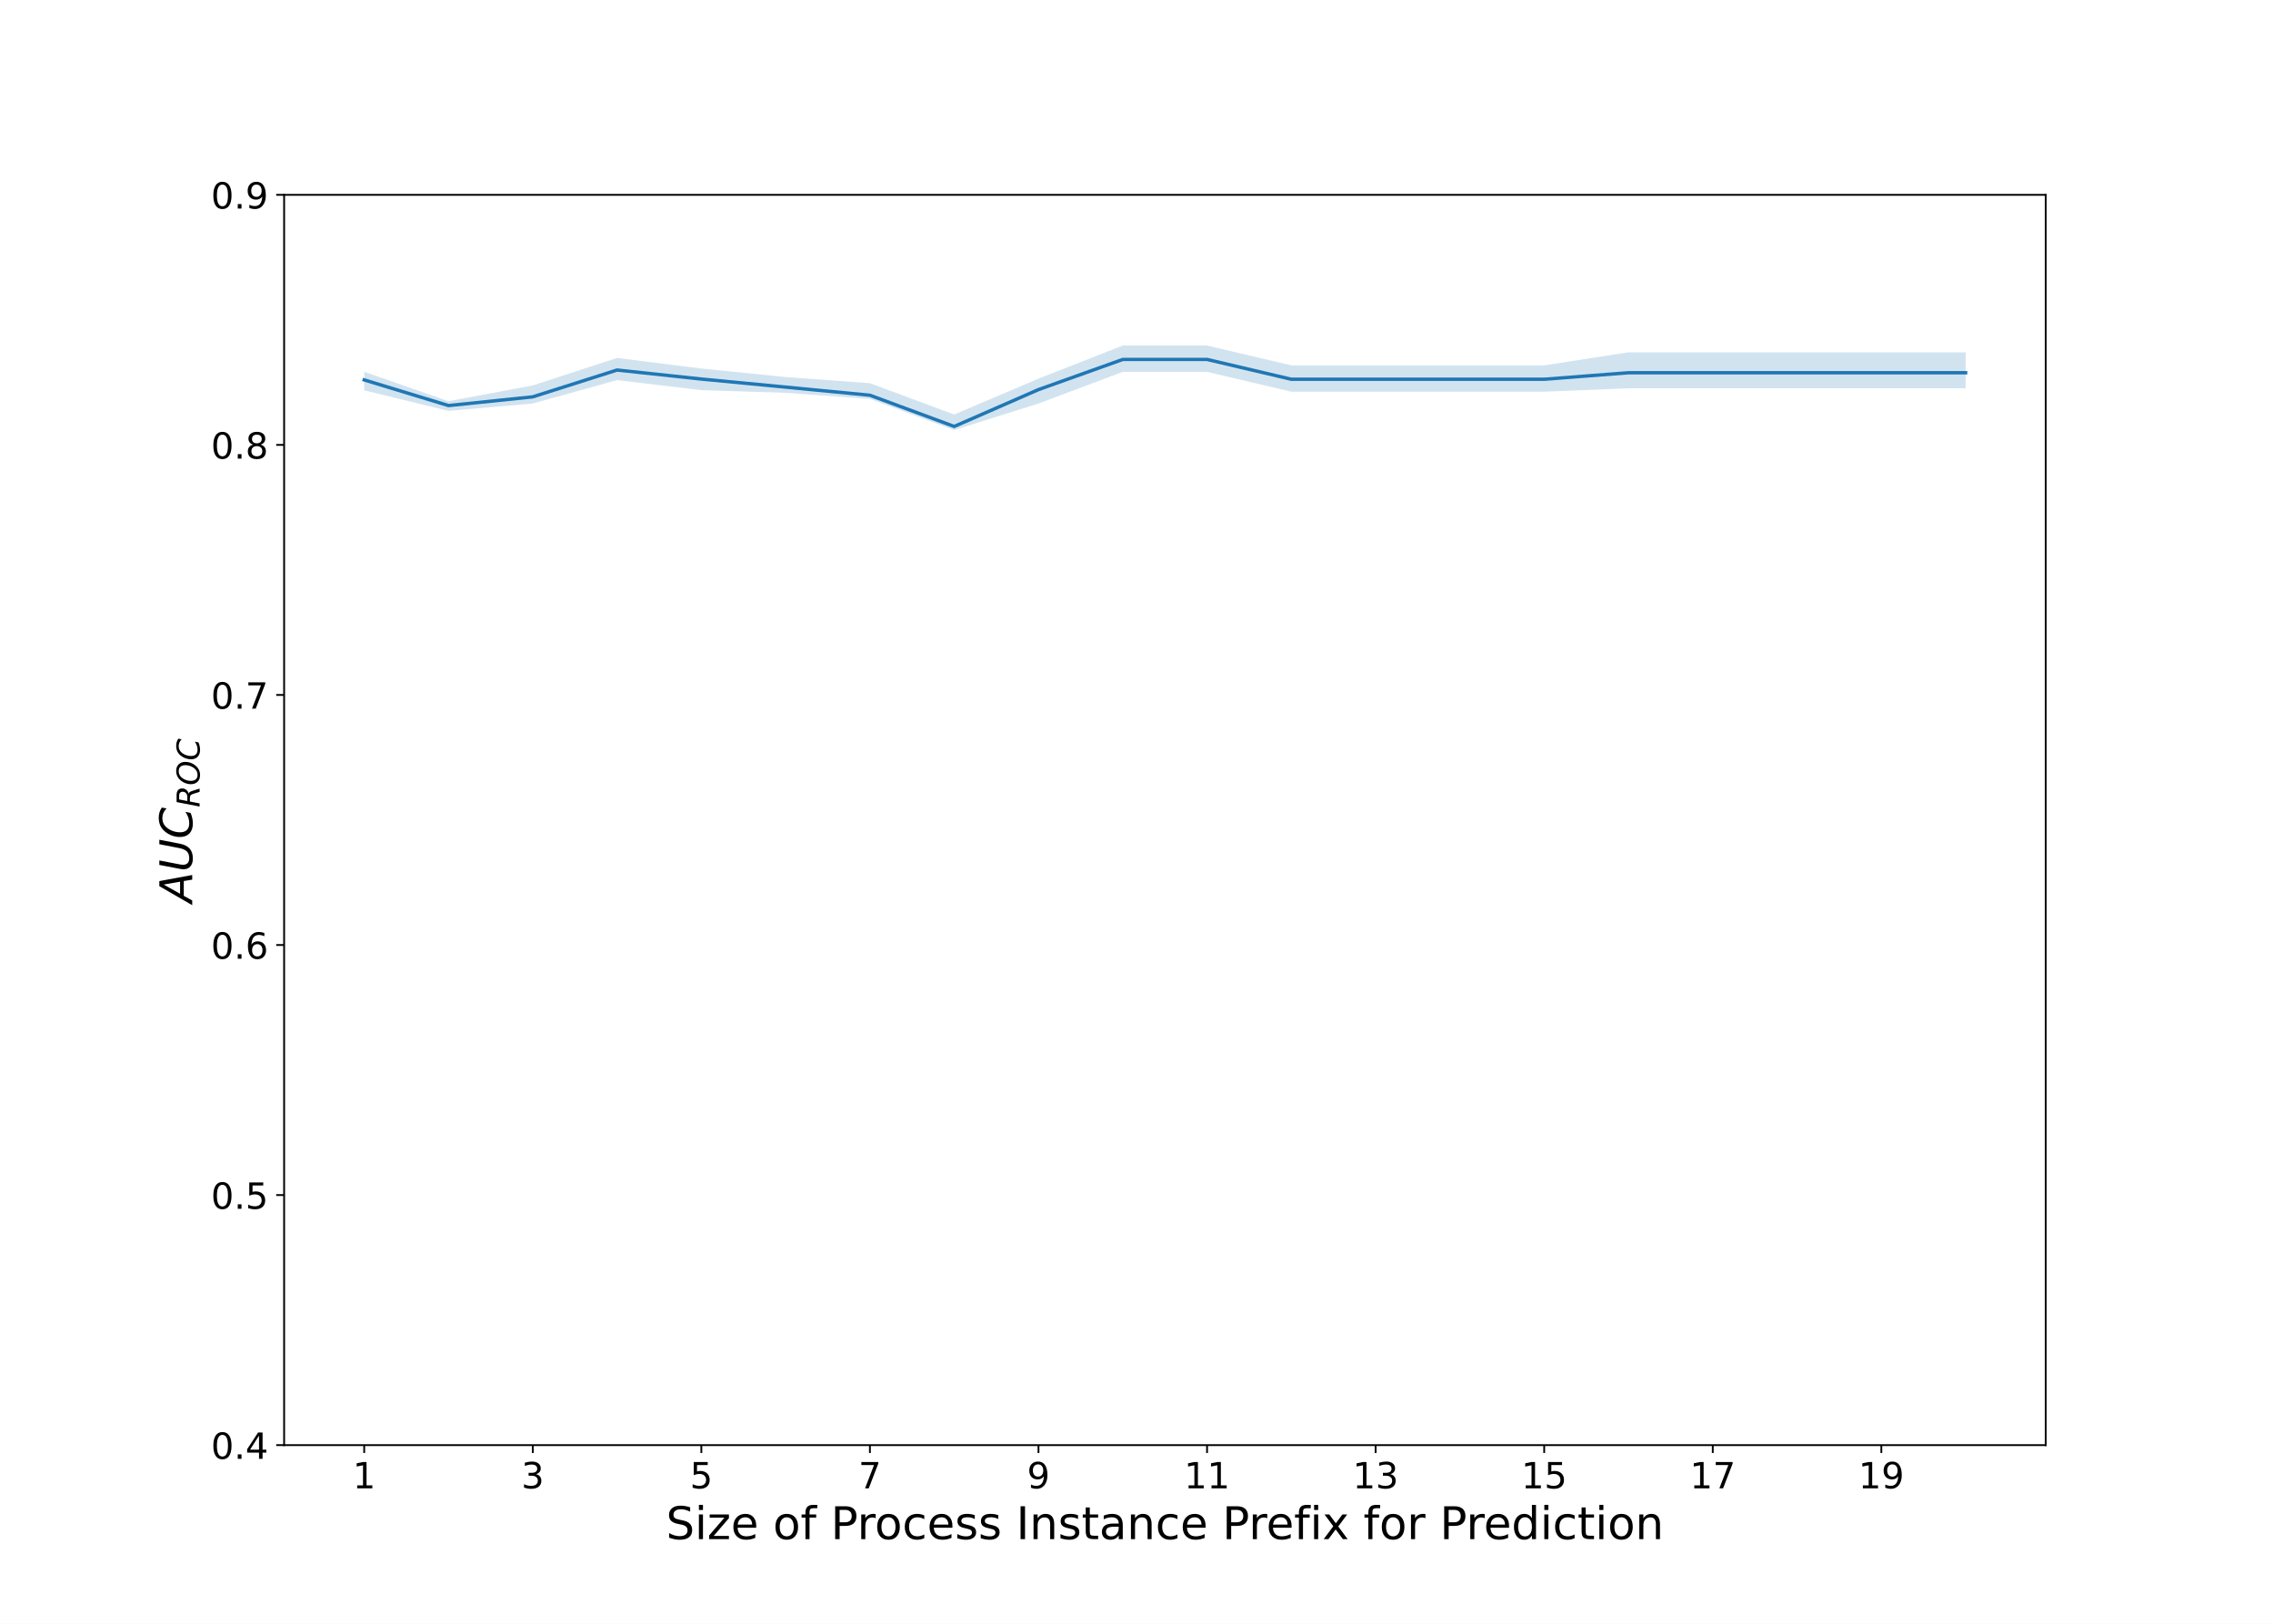
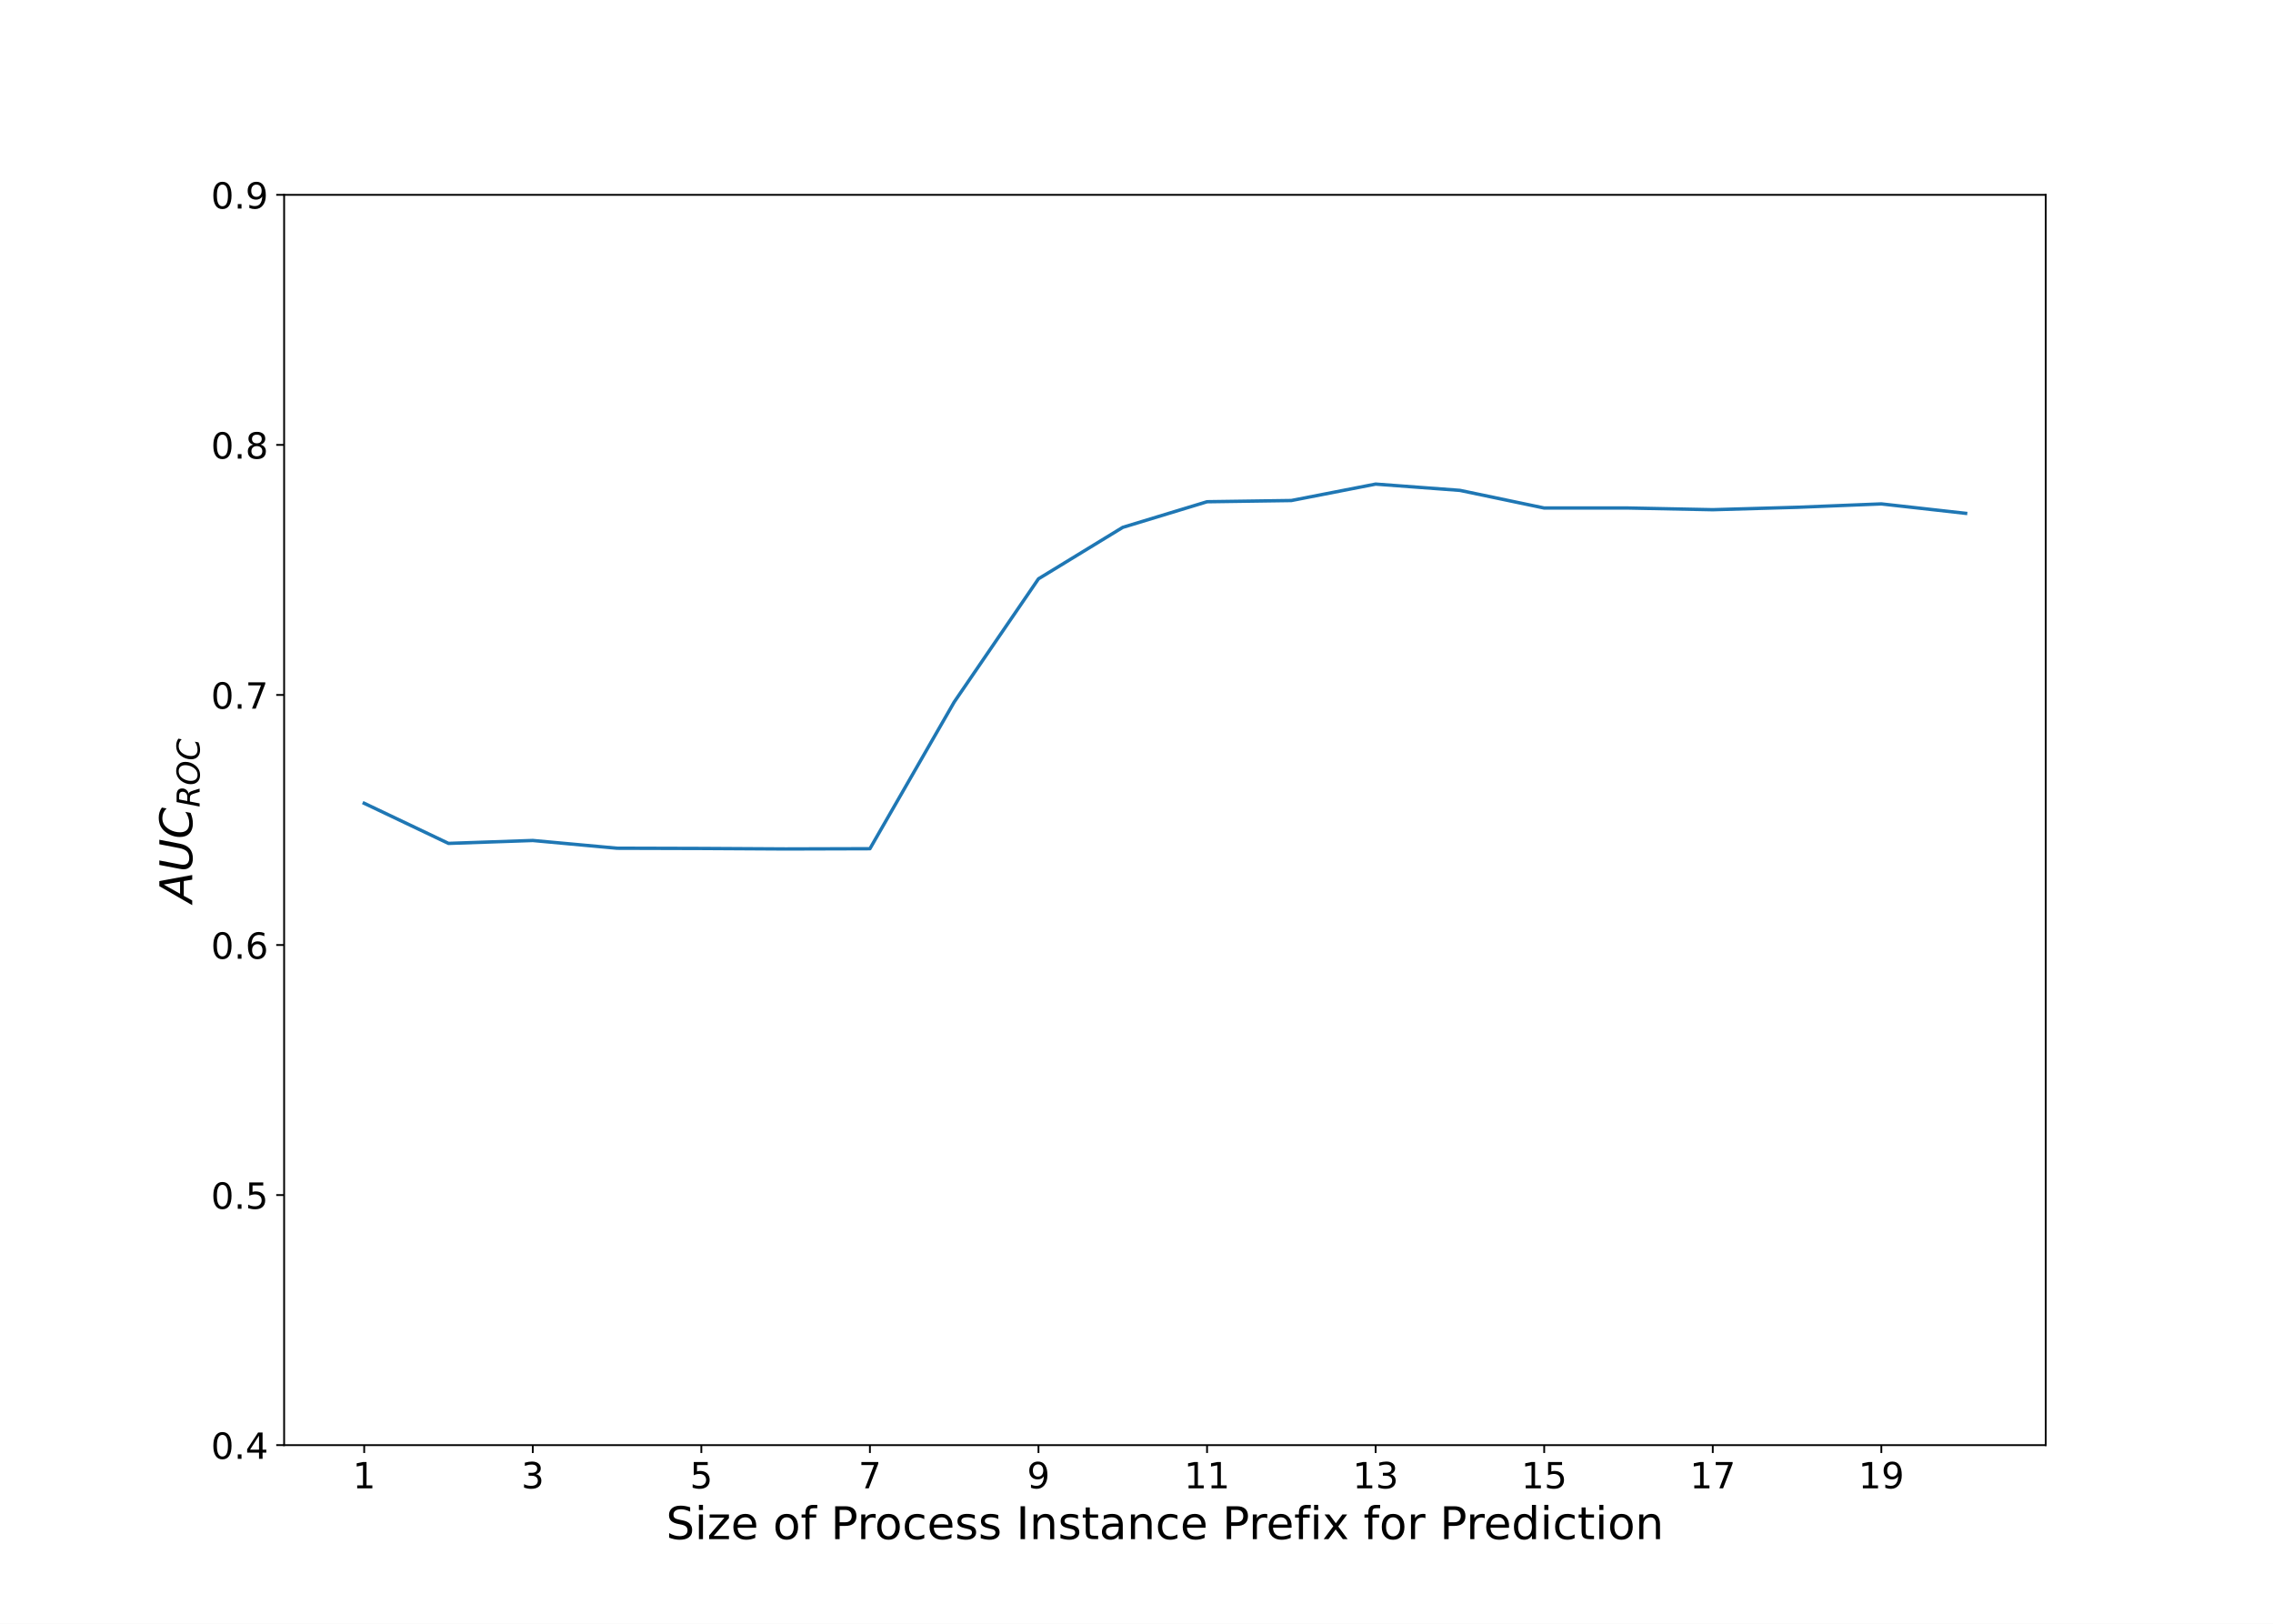
<svg xmlns="http://www.w3.org/2000/svg" xmlns:xlink="http://www.w3.org/1999/xlink" height="720pt" version="1.1" viewBox="0 0 1008 720" width="1008pt">
  <defs>
    <style type="text/css">*{stroke-linecap:butt;stroke-linejoin:round;}</style>
  </defs>
  <g id="figure_1">
    <g id="patch_1">
      <path d="M 0 720  L 1008 720  L 1008 0  L 0 0  z " style="fill:#ffffff;" />
    </g>
    <g id="axes_1">
      <g id="patch_2">
        <path d="M 126 640.8  L 907.2 640.8  L 907.2 86.4  L 126 86.4  z " style="fill:#ffffff;" />
      </g>
      <g id="PolyCollection_1">
-         <path clip-path="url(#pb9e6833196)" d="M 161.509 164.851  L 161.509 173.088  L 198.887 182.195  L 236.265 178.927  L 273.643 168.548  L 311.021 172.994  L 348.399 174.186  L 385.777 176.878  L 423.155 190.699  L 460.533 178.927  L 497.911 164.891  L 535.289 164.891  L 572.667 173.677  L 610.045 173.677  L 647.423 173.677  L 684.801 173.677  L 722.179 172.19  L 759.557 172.19  L 796.935 172.19  L 834.313 172.19  L 871.691 172.19  L 871.691 156.213  L 871.691 156.213  L 834.313 156.213  L 796.935 156.213  L 759.557 156.213  L 722.179 156.213  L 684.801 162.012  L 647.423 162.012  L 610.045 162.012  L 572.667 162.012  L 535.289 153.226  L 497.911 153.226  L 460.533 167.891  L 423.155 183.802  L 385.777 169.914  L 348.399 167.181  L 311.021 163.405  L 273.643 158.717  L 236.265 170.905  L 198.887 177.909  L 161.509 164.851  z " style="fill:#1f77b4;fill-opacity:0.2;" />
+         <path clip-path="url(#pfc8935d670)" d="M 161.509 356.191  L 161.509 356.191  L 198.887 373.977  L 236.265 372.691  L 273.643 376.119  L 311.021 376.227  L 348.399 376.441  L 385.777 376.334  L 423.155 311.299  L 460.533 256.657  L 497.911 233.836  L 535.289 222.48  L 572.667 221.944  L 610.045 214.658  L 647.423 217.444  L 684.801 225.265  L 722.179 225.265  L 759.557 226.015  L 796.935 224.944  L 834.313 223.444  L 871.691 227.622  L 871.691 227.622  L 871.691 227.622  L 834.313 223.444  L 796.935 224.944  L 759.557 226.015  L 722.179 225.265  L 684.801 225.265  L 647.423 217.444  L 610.045 214.658  L 572.667 221.944  L 535.289 222.48  L 497.911 233.836  L 460.533 256.657  L 423.155 311.299  L 385.777 376.334  L 348.399 376.441  L 311.021 376.227  L 273.643 376.119  L 236.265 372.691  L 198.887 373.977  L 161.509 356.191  z " style="fill:#1f77b4;fill-opacity:0.2;" />
      </g>
      <g id="matplotlib.axis_1">
        <g id="xtick_1">
          <g id="line2d_1">
            <defs>
-               <path d="M 0 0  L 0 3.5  " id="m618bbb02b2" style="stroke:#000000;stroke-width:0.8;" />
+               <path d="M 0 0  L 0 3.5  " id="m8f1fa6bee6" style="stroke:#000000;stroke-width:0.8;" />
            </defs>
            <g>
-               <use style="stroke:#000000;stroke-width:0.8;" x="161.509" xlink:href="#m618bbb02b2" y="640.8" />
+               <use style="stroke:#000000;stroke-width:0.8;" x="161.509" xlink:href="#m8f1fa6bee6" y="640.8" />
            </g>
          </g>
          <g id="text_1">
            <g transform="translate(156.4191 659.9575)scale(0.16 -0.16)">
              <defs>
                <path d="M 12.406 8.297  L 28.516 8.297  L 28.516 63.922  L 10.984 60.406  L 10.984 69.391  L 28.422 72.906  L 38.281 72.906  L 38.281 8.297  L 54.391 8.297  L 54.391 0  L 12.406 0  z " id="DejaVuSans-49" />
              </defs>
              <use xlink:href="#DejaVuSans-49" />
            </g>
          </g>
        </g>
        <g id="xtick_2">
          <g id="line2d_2">
            <g>
-               <use style="stroke:#000000;stroke-width:0.8;" x="236.265" xlink:href="#m618bbb02b2" y="640.8" />
+               <use style="stroke:#000000;stroke-width:0.8;" x="236.265" xlink:href="#m8f1fa6bee6" y="640.8" />
            </g>
          </g>
          <g id="text_2">
            <g transform="translate(231.1751 659.9575)scale(0.16 -0.16)">
              <defs>
                <path d="M 40.578 39.312  Q 47.656 37.797 51.625 33  Q 55.609 28.219 55.609 21.188  Q 55.609 10.406 48.188 4.484  Q 40.766 -1.422 27.094 -1.422  Q 22.516 -1.422 17.656 -0.516  Q 12.797 0.391 7.625 2.203  L 7.625 11.719  Q 11.719 9.328 16.594 8.109  Q 21.484 6.891 26.812 6.891  Q 36.078 6.891 40.938 10.547  Q 45.797 14.203 45.797 21.188  Q 45.797 27.641 41.281 31.266  Q 36.766 34.906 28.719 34.906  L 20.219 34.906  L 20.219 43.016  L 29.109 43.016  Q 36.375 43.016 40.234 45.922  Q 44.094 48.828 44.094 54.297  Q 44.094 59.906 40.109 62.906  Q 36.141 65.922 28.719 65.922  Q 24.656 65.922 20.016 65.031  Q 15.375 64.156 9.812 62.312  L 9.812 71.094  Q 15.438 72.656 20.344 73.438  Q 25.25 74.219 29.594 74.219  Q 40.828 74.219 47.359 69.109  Q 53.906 64.016 53.906 55.328  Q 53.906 49.266 50.438 45.094  Q 46.969 40.922 40.578 39.312  z " id="DejaVuSans-51" />
              </defs>
              <use xlink:href="#DejaVuSans-51" />
            </g>
          </g>
        </g>
        <g id="xtick_3">
          <g id="line2d_3">
            <g>
-               <use style="stroke:#000000;stroke-width:0.8;" x="311.021" xlink:href="#m618bbb02b2" y="640.8" />
+               <use style="stroke:#000000;stroke-width:0.8;" x="311.021" xlink:href="#m8f1fa6bee6" y="640.8" />
            </g>
          </g>
          <g id="text_3">
            <g transform="translate(305.9311 659.9575)scale(0.16 -0.16)">
              <defs>
                <path d="M 10.797 72.906  L 49.516 72.906  L 49.516 64.594  L 19.828 64.594  L 19.828 46.734  Q 21.969 47.469 24.109 47.828  Q 26.266 48.188 28.422 48.188  Q 40.625 48.188 47.75 41.5  Q 54.891 34.812 54.891 23.391  Q 54.891 11.625 47.562 5.094  Q 40.234 -1.422 26.906 -1.422  Q 22.312 -1.422 17.547 -0.641  Q 12.797 0.141 7.719 1.703  L 7.719 11.625  Q 12.109 9.234 16.797 8.062  Q 21.484 6.891 26.703 6.891  Q 35.156 6.891 40.078 11.328  Q 45.016 15.766 45.016 23.391  Q 45.016 31 40.078 35.438  Q 35.156 39.891 26.703 39.891  Q 22.75 39.891 18.812 39.016  Q 14.891 38.141 10.797 36.281  z " id="DejaVuSans-53" />
              </defs>
              <use xlink:href="#DejaVuSans-53" />
            </g>
          </g>
        </g>
        <g id="xtick_4">
          <g id="line2d_4">
            <g>
-               <use style="stroke:#000000;stroke-width:0.8;" x="385.777" xlink:href="#m618bbb02b2" y="640.8" />
+               <use style="stroke:#000000;stroke-width:0.8;" x="385.777" xlink:href="#m8f1fa6bee6" y="640.8" />
            </g>
          </g>
          <g id="text_4">
            <g transform="translate(380.687 659.9575)scale(0.16 -0.16)">
              <defs>
                <path d="M 8.203 72.906  L 55.078 72.906  L 55.078 68.703  L 28.609 0  L 18.312 0  L 43.219 64.594  L 8.203 64.594  z " id="DejaVuSans-55" />
              </defs>
              <use xlink:href="#DejaVuSans-55" />
            </g>
          </g>
        </g>
        <g id="xtick_5">
          <g id="line2d_5">
            <g>
-               <use style="stroke:#000000;stroke-width:0.8;" x="460.533" xlink:href="#m618bbb02b2" y="640.8" />
+               <use style="stroke:#000000;stroke-width:0.8;" x="460.533" xlink:href="#m8f1fa6bee6" y="640.8" />
            </g>
          </g>
          <g id="text_5">
            <g transform="translate(455.443 659.9575)scale(0.16 -0.16)">
              <defs>
                <path d="M 10.984 1.516  L 10.984 10.5  Q 14.703 8.734 18.5 7.812  Q 22.312 6.891 25.984 6.891  Q 35.75 6.891 40.891 13.453  Q 46.047 20.016 46.781 33.406  Q 43.953 29.203 39.594 26.953  Q 35.25 24.703 29.984 24.703  Q 19.047 24.703 12.672 31.312  Q 6.297 37.938 6.297 49.422  Q 6.297 60.641 12.938 67.422  Q 19.578 74.219 30.609 74.219  Q 43.266 74.219 49.922 64.516  Q 56.594 54.828 56.594 36.375  Q 56.594 19.141 48.406 8.859  Q 40.234 -1.422 26.422 -1.422  Q 22.703 -1.422 18.891 -0.688  Q 15.094 0.047 10.984 1.516  z M 30.609 32.422  Q 37.25 32.422 41.125 36.953  Q 45.016 41.5 45.016 49.422  Q 45.016 57.281 41.125 61.844  Q 37.25 66.406 30.609 66.406  Q 23.969 66.406 20.094 61.844  Q 16.219 57.281 16.219 49.422  Q 16.219 41.5 20.094 36.953  Q 23.969 32.422 30.609 32.422  z " id="DejaVuSans-57" />
              </defs>
              <use xlink:href="#DejaVuSans-57" />
            </g>
          </g>
        </g>
        <g id="xtick_6">
          <g id="line2d_6">
            <g>
-               <use style="stroke:#000000;stroke-width:0.8;" x="535.289" xlink:href="#m618bbb02b2" y="640.8" />
+               <use style="stroke:#000000;stroke-width:0.8;" x="535.289" xlink:href="#m8f1fa6bee6" y="640.8" />
            </g>
          </g>
          <g id="text_6">
            <g transform="translate(525.109 659.9575)scale(0.16 -0.16)">
              <use xlink:href="#DejaVuSans-49" />
              <use x="63.623" xlink:href="#DejaVuSans-49" />
            </g>
          </g>
        </g>
        <g id="xtick_7">
          <g id="line2d_7">
            <g>
-               <use style="stroke:#000000;stroke-width:0.8;" x="610.045" xlink:href="#m618bbb02b2" y="640.8" />
+               <use style="stroke:#000000;stroke-width:0.8;" x="610.045" xlink:href="#m8f1fa6bee6" y="640.8" />
            </g>
          </g>
          <g id="text_7">
            <g transform="translate(599.865 659.9575)scale(0.16 -0.16)">
              <use xlink:href="#DejaVuSans-49" />
              <use x="63.623" xlink:href="#DejaVuSans-51" />
            </g>
          </g>
        </g>
        <g id="xtick_8">
          <g id="line2d_8">
            <g>
-               <use style="stroke:#000000;stroke-width:0.8;" x="684.801" xlink:href="#m618bbb02b2" y="640.8" />
+               <use style="stroke:#000000;stroke-width:0.8;" x="684.801" xlink:href="#m8f1fa6bee6" y="640.8" />
            </g>
          </g>
          <g id="text_8">
            <g transform="translate(674.621 659.9575)scale(0.16 -0.16)">
              <use xlink:href="#DejaVuSans-49" />
              <use x="63.623" xlink:href="#DejaVuSans-53" />
            </g>
          </g>
        </g>
        <g id="xtick_9">
          <g id="line2d_9">
            <g>
-               <use style="stroke:#000000;stroke-width:0.8;" x="759.557" xlink:href="#m618bbb02b2" y="640.8" />
+               <use style="stroke:#000000;stroke-width:0.8;" x="759.557" xlink:href="#m8f1fa6bee6" y="640.8" />
            </g>
          </g>
          <g id="text_9">
            <g transform="translate(749.3769 659.9575)scale(0.16 -0.16)">
              <use xlink:href="#DejaVuSans-49" />
              <use x="63.623" xlink:href="#DejaVuSans-55" />
            </g>
          </g>
        </g>
        <g id="xtick_10">
          <g id="line2d_10">
            <g>
-               <use style="stroke:#000000;stroke-width:0.8;" x="834.313" xlink:href="#m618bbb02b2" y="640.8" />
+               <use style="stroke:#000000;stroke-width:0.8;" x="834.313" xlink:href="#m8f1fa6bee6" y="640.8" />
            </g>
          </g>
          <g id="text_10">
            <g transform="translate(824.1329 659.9575)scale(0.16 -0.16)">
              <use xlink:href="#DejaVuSans-49" />
              <use x="63.623" xlink:href="#DejaVuSans-57" />
            </g>
          </g>
        </g>
        <g id="text_11">
          <g transform="translate(295.3656 682.4819)scale(0.2 -0.2)">
            <defs>
              <path d="M 53.516 70.516  L 53.516 60.891  Q 47.906 63.578 42.922 64.891  Q 37.938 66.219 33.297 66.219  Q 25.25 66.219 20.875 63.094  Q 16.5 59.969 16.5 54.203  Q 16.5 49.359 19.406 46.891  Q 22.312 44.438 30.422 42.922  L 36.375 41.703  Q 47.406 39.594 52.656 34.297  Q 57.906 29 57.906 20.125  Q 57.906 9.516 50.797 4.047  Q 43.703 -1.422 29.984 -1.422  Q 24.812 -1.422 18.969 -0.25  Q 13.141 0.922 6.891 3.219  L 6.891 13.375  Q 12.891 10.016 18.656 8.297  Q 24.422 6.594 29.984 6.594  Q 38.422 6.594 43.016 9.906  Q 47.609 13.234 47.609 19.391  Q 47.609 24.75 44.312 27.781  Q 41.016 30.812 33.5 32.328  L 27.484 33.5  Q 16.453 35.688 11.516 40.375  Q 6.594 45.062 6.594 53.422  Q 6.594 63.094 13.406 68.656  Q 20.219 74.219 32.172 74.219  Q 37.312 74.219 42.625 73.281  Q 47.953 72.359 53.516 70.516  z " id="DejaVuSans-83" />
              <path d="M 9.422 54.688  L 18.406 54.688  L 18.406 0  L 9.422 0  z M 9.422 75.984  L 18.406 75.984  L 18.406 64.594  L 9.422 64.594  z " id="DejaVuSans-105" />
              <path d="M 5.516 54.688  L 48.188 54.688  L 48.188 46.484  L 14.406 7.172  L 48.188 7.172  L 48.188 0  L 4.297 0  L 4.297 8.203  L 38.094 47.516  L 5.516 47.516  z " id="DejaVuSans-122" />
              <path d="M 56.203 29.594  L 56.203 25.203  L 14.891 25.203  Q 15.484 15.922 20.484 11.062  Q 25.484 6.203 34.422 6.203  Q 39.594 6.203 44.453 7.469  Q 49.312 8.734 54.109 11.281  L 54.109 2.781  Q 49.266 0.734 44.188 -0.344  Q 39.109 -1.422 33.891 -1.422  Q 20.797 -1.422 13.156 6.188  Q 5.516 13.812 5.516 26.812  Q 5.516 40.234 12.766 48.109  Q 20.016 56 32.328 56  Q 43.359 56 49.781 48.891  Q 56.203 41.797 56.203 29.594  z M 47.219 32.234  Q 47.125 39.594 43.094 43.984  Q 39.062 48.391 32.422 48.391  Q 24.906 48.391 20.391 44.141  Q 15.875 39.891 15.188 32.172  z " id="DejaVuSans-101" />
              <path id="DejaVuSans-32" />
              <path d="M 30.609 48.391  Q 23.391 48.391 19.188 42.75  Q 14.984 37.109 14.984 27.297  Q 14.984 17.484 19.156 11.844  Q 23.344 6.203 30.609 6.203  Q 37.797 6.203 41.984 11.859  Q 46.188 17.531 46.188 27.297  Q 46.188 37.016 41.984 42.703  Q 37.797 48.391 30.609 48.391  z M 30.609 56  Q 42.328 56 49.016 48.375  Q 55.719 40.766 55.719 27.297  Q 55.719 13.875 49.016 6.219  Q 42.328 -1.422 30.609 -1.422  Q 18.844 -1.422 12.172 6.219  Q 5.516 13.875 5.516 27.297  Q 5.516 40.766 12.172 48.375  Q 18.844 56 30.609 56  z " id="DejaVuSans-111" />
              <path d="M 37.109 75.984  L 37.109 68.5  L 28.516 68.5  Q 23.688 68.5 21.797 66.547  Q 19.922 64.594 19.922 59.516  L 19.922 54.688  L 34.719 54.688  L 34.719 47.703  L 19.922 47.703  L 19.922 0  L 10.891 0  L 10.891 47.703  L 2.297 47.703  L 2.297 54.688  L 10.891 54.688  L 10.891 58.5  Q 10.891 67.625 15.141 71.797  Q 19.391 75.984 28.609 75.984  z " id="DejaVuSans-102" />
              <path d="M 19.672 64.797  L 19.672 37.406  L 32.078 37.406  Q 38.969 37.406 42.719 40.969  Q 46.484 44.531 46.484 51.125  Q 46.484 57.672 42.719 61.234  Q 38.969 64.797 32.078 64.797  z M 9.812 72.906  L 32.078 72.906  Q 44.344 72.906 50.609 67.359  Q 56.891 61.812 56.891 51.125  Q 56.891 40.328 50.609 34.812  Q 44.344 29.297 32.078 29.297  L 19.672 29.297  L 19.672 0  L 9.812 0  z " id="DejaVuSans-80" />
              <path d="M 41.109 46.297  Q 39.594 47.172 37.812 47.578  Q 36.031 48 33.891 48  Q 26.266 48 22.188 43.047  Q 18.109 38.094 18.109 28.812  L 18.109 0  L 9.078 0  L 9.078 54.688  L 18.109 54.688  L 18.109 46.188  Q 20.953 51.172 25.484 53.578  Q 30.031 56 36.531 56  Q 37.453 56 38.578 55.875  Q 39.703 55.766 41.062 55.516  z " id="DejaVuSans-114" />
              <path d="M 48.781 52.594  L 48.781 44.188  Q 44.969 46.297 41.141 47.344  Q 37.312 48.391 33.406 48.391  Q 24.656 48.391 19.812 42.844  Q 14.984 37.312 14.984 27.297  Q 14.984 17.281 19.812 11.734  Q 24.656 6.203 33.406 6.203  Q 37.312 6.203 41.141 7.25  Q 44.969 8.297 48.781 10.406  L 48.781 2.094  Q 45.016 0.344 40.984 -0.531  Q 36.969 -1.422 32.422 -1.422  Q 20.062 -1.422 12.781 6.344  Q 5.516 14.109 5.516 27.297  Q 5.516 40.672 12.859 48.328  Q 20.219 56 33.016 56  Q 37.156 56 41.109 55.141  Q 45.062 54.297 48.781 52.594  z " id="DejaVuSans-99" />
              <path d="M 44.281 53.078  L 44.281 44.578  Q 40.484 46.531 36.375 47.5  Q 32.281 48.484 27.875 48.484  Q 21.188 48.484 17.844 46.438  Q 14.5 44.391 14.5 40.281  Q 14.5 37.156 16.891 35.375  Q 19.281 33.594 26.516 31.984  L 29.594 31.297  Q 39.156 29.25 43.188 25.516  Q 47.219 21.781 47.219 15.094  Q 47.219 7.469 41.188 3.016  Q 35.156 -1.422 24.609 -1.422  Q 20.219 -1.422 15.453 -0.562  Q 10.688 0.297 5.422 2  L 5.422 11.281  Q 10.406 8.688 15.234 7.391  Q 20.062 6.109 24.812 6.109  Q 31.156 6.109 34.562 8.281  Q 37.984 10.453 37.984 14.406  Q 37.984 18.062 35.516 20.016  Q 33.062 21.969 24.703 23.781  L 21.578 24.516  Q 13.234 26.266 9.516 29.906  Q 5.812 33.547 5.812 39.891  Q 5.812 47.609 11.281 51.797  Q 16.75 56 26.812 56  Q 31.781 56 36.172 55.266  Q 40.578 54.547 44.281 53.078  z " id="DejaVuSans-115" />
              <path d="M 9.812 72.906  L 19.672 72.906  L 19.672 0  L 9.812 0  z " id="DejaVuSans-73" />
              <path d="M 54.891 33.016  L 54.891 0  L 45.906 0  L 45.906 32.719  Q 45.906 40.484 42.875 44.328  Q 39.844 48.188 33.797 48.188  Q 26.516 48.188 22.312 43.547  Q 18.109 38.922 18.109 30.906  L 18.109 0  L 9.078 0  L 9.078 54.688  L 18.109 54.688  L 18.109 46.188  Q 21.344 51.125 25.703 53.562  Q 30.078 56 35.797 56  Q 45.219 56 50.047 50.172  Q 54.891 44.344 54.891 33.016  z " id="DejaVuSans-110" />
              <path d="M 18.312 70.219  L 18.312 54.688  L 36.812 54.688  L 36.812 47.703  L 18.312 47.703  L 18.312 18.016  Q 18.312 11.328 20.141 9.422  Q 21.969 7.516 27.594 7.516  L 36.812 7.516  L 36.812 0  L 27.594 0  Q 17.188 0 13.234 3.875  Q 9.281 7.766 9.281 18.016  L 9.281 47.703  L 2.688 47.703  L 2.688 54.688  L 9.281 54.688  L 9.281 70.219  z " id="DejaVuSans-116" />
              <path d="M 34.281 27.484  Q 23.391 27.484 19.188 25  Q 14.984 22.516 14.984 16.5  Q 14.984 11.719 18.141 8.906  Q 21.297 6.109 26.703 6.109  Q 34.188 6.109 38.703 11.406  Q 43.219 16.703 43.219 25.484  L 43.219 27.484  z M 52.203 31.203  L 52.203 0  L 43.219 0  L 43.219 8.297  Q 40.141 3.328 35.547 0.953  Q 30.953 -1.422 24.312 -1.422  Q 15.922 -1.422 10.953 3.297  Q 6 8.016 6 15.922  Q 6 25.141 12.172 29.828  Q 18.359 34.516 30.609 34.516  L 43.219 34.516  L 43.219 35.406  Q 43.219 41.609 39.141 45  Q 35.062 48.391 27.688 48.391  Q 23 48.391 18.547 47.266  Q 14.109 46.141 10.016 43.891  L 10.016 52.203  Q 14.938 54.109 19.578 55.047  Q 24.219 56 28.609 56  Q 40.484 56 46.344 49.844  Q 52.203 43.703 52.203 31.203  z " id="DejaVuSans-97" />
              <path d="M 54.891 54.688  L 35.109 28.078  L 55.906 0  L 45.312 0  L 29.391 21.484  L 13.484 0  L 2.875 0  L 24.125 28.609  L 4.688 54.688  L 15.281 54.688  L 29.781 35.203  L 44.281 54.688  z " id="DejaVuSans-120" />
              <path d="M 45.406 46.391  L 45.406 75.984  L 54.391 75.984  L 54.391 0  L 45.406 0  L 45.406 8.203  Q 42.578 3.328 38.25 0.953  Q 33.938 -1.422 27.875 -1.422  Q 17.969 -1.422 11.734 6.484  Q 5.516 14.406 5.516 27.297  Q 5.516 40.188 11.734 48.094  Q 17.969 56 27.875 56  Q 33.938 56 38.25 53.625  Q 42.578 51.266 45.406 46.391  z M 14.797 27.297  Q 14.797 17.391 18.875 11.75  Q 22.953 6.109 30.078 6.109  Q 37.203 6.109 41.297 11.75  Q 45.406 17.391 45.406 27.297  Q 45.406 37.203 41.297 42.844  Q 37.203 48.484 30.078 48.484  Q 22.953 48.484 18.875 42.844  Q 14.797 37.203 14.797 27.297  z " id="DejaVuSans-100" />
            </defs>
            <use xlink:href="#DejaVuSans-83" />
            <use x="63.477" xlink:href="#DejaVuSans-105" />
            <use x="91.26" xlink:href="#DejaVuSans-122" />
            <use x="143.75" xlink:href="#DejaVuSans-101" />
            <use x="205.273" xlink:href="#DejaVuSans-32" />
            <use x="237.061" xlink:href="#DejaVuSans-111" />
            <use x="298.242" xlink:href="#DejaVuSans-102" />
            <use x="333.447" xlink:href="#DejaVuSans-32" />
            <use x="365.234" xlink:href="#DejaVuSans-80" />
            <use x="423.787" xlink:href="#DejaVuSans-114" />
            <use x="462.65" xlink:href="#DejaVuSans-111" />
            <use x="523.832" xlink:href="#DejaVuSans-99" />
            <use x="578.812" xlink:href="#DejaVuSans-101" />
            <use x="640.336" xlink:href="#DejaVuSans-115" />
            <use x="692.436" xlink:href="#DejaVuSans-115" />
            <use x="744.535" xlink:href="#DejaVuSans-32" />
            <use x="776.322" xlink:href="#DejaVuSans-73" />
            <use x="805.814" xlink:href="#DejaVuSans-110" />
            <use x="869.193" xlink:href="#DejaVuSans-115" />
            <use x="921.293" xlink:href="#DejaVuSans-116" />
            <use x="960.502" xlink:href="#DejaVuSans-97" />
            <use x="1021.781" xlink:href="#DejaVuSans-110" />
            <use x="1085.16" xlink:href="#DejaVuSans-99" />
            <use x="1140.141" xlink:href="#DejaVuSans-101" />
            <use x="1201.664" xlink:href="#DejaVuSans-32" />
            <use x="1233.451" xlink:href="#DejaVuSans-80" />
            <use x="1292.004" xlink:href="#DejaVuSans-114" />
            <use x="1330.867" xlink:href="#DejaVuSans-101" />
            <use x="1392.391" xlink:href="#DejaVuSans-102" />
            <use x="1427.596" xlink:href="#DejaVuSans-105" />
            <use x="1455.379" xlink:href="#DejaVuSans-120" />
            <use x="1514.559" xlink:href="#DejaVuSans-32" />
            <use x="1546.346" xlink:href="#DejaVuSans-102" />
            <use x="1581.551" xlink:href="#DejaVuSans-111" />
            <use x="1642.732" xlink:href="#DejaVuSans-114" />
            <use x="1683.846" xlink:href="#DejaVuSans-32" />
            <use x="1715.633" xlink:href="#DejaVuSans-80" />
            <use x="1774.186" xlink:href="#DejaVuSans-114" />
            <use x="1813.049" xlink:href="#DejaVuSans-101" />
            <use x="1874.572" xlink:href="#DejaVuSans-100" />
            <use x="1938.049" xlink:href="#DejaVuSans-105" />
            <use x="1965.832" xlink:href="#DejaVuSans-99" />
            <use x="2020.812" xlink:href="#DejaVuSans-116" />
            <use x="2060.021" xlink:href="#DejaVuSans-105" />
            <use x="2087.805" xlink:href="#DejaVuSans-111" />
            <use x="2148.986" xlink:href="#DejaVuSans-110" />
          </g>
        </g>
      </g>
      <g id="matplotlib.axis_2">
        <g id="ytick_1">
          <g id="line2d_11">
            <defs>
-               <path d="M 0 0  L -3.5 0  " id="mfddebfc74a" style="stroke:#000000;stroke-width:0.8;" />
+               <path d="M 0 0  L -3.5 0  " id="m88e80369c7" style="stroke:#000000;stroke-width:0.8;" />
            </defs>
            <g>
-               <use style="stroke:#000000;stroke-width:0.8;" x="126" xlink:href="#mfddebfc74a" y="640.8" />
+               <use style="stroke:#000000;stroke-width:0.8;" x="126" xlink:href="#m88e80369c7" y="640.8" />
            </g>
          </g>
          <g id="text_12">
            <g transform="translate(93.555 646.8787)scale(0.16 -0.16)">
              <defs>
                <path d="M 31.781 66.406  Q 24.172 66.406 20.328 58.906  Q 16.5 51.422 16.5 36.375  Q 16.5 21.391 20.328 13.891  Q 24.172 6.391 31.781 6.391  Q 39.453 6.391 43.281 13.891  Q 47.125 21.391 47.125 36.375  Q 47.125 51.422 43.281 58.906  Q 39.453 66.406 31.781 66.406  z M 31.781 74.219  Q 44.047 74.219 50.516 64.516  Q 56.984 54.828 56.984 36.375  Q 56.984 17.969 50.516 8.266  Q 44.047 -1.422 31.781 -1.422  Q 19.531 -1.422 13.062 8.266  Q 6.594 17.969 6.594 36.375  Q 6.594 54.828 13.062 64.516  Q 19.531 74.219 31.781 74.219  z " id="DejaVuSans-48" />
                <path d="M 10.688 12.406  L 21 12.406  L 21 0  L 10.688 0  z " id="DejaVuSans-46" />
                <path d="M 37.797 64.312  L 12.891 25.391  L 37.797 25.391  z M 35.203 72.906  L 47.609 72.906  L 47.609 25.391  L 58.016 25.391  L 58.016 17.188  L 47.609 17.188  L 47.609 0  L 37.797 0  L 37.797 17.188  L 4.891 17.188  L 4.891 26.703  z " id="DejaVuSans-52" />
              </defs>
              <use xlink:href="#DejaVuSans-48" />
              <use x="63.623" xlink:href="#DejaVuSans-46" />
              <use x="95.41" xlink:href="#DejaVuSans-52" />
            </g>
          </g>
        </g>
        <g id="ytick_2">
          <g id="line2d_12">
            <g>
-               <use style="stroke:#000000;stroke-width:0.8;" x="126" xlink:href="#mfddebfc74a" y="529.92" />
+               <use style="stroke:#000000;stroke-width:0.8;" x="126" xlink:href="#m88e80369c7" y="529.92" />
            </g>
          </g>
          <g id="text_13">
            <g transform="translate(93.555 535.9987)scale(0.16 -0.16)">
              <use xlink:href="#DejaVuSans-48" />
              <use x="63.623" xlink:href="#DejaVuSans-46" />
              <use x="95.41" xlink:href="#DejaVuSans-53" />
            </g>
          </g>
        </g>
        <g id="ytick_3">
          <g id="line2d_13">
            <g>
-               <use style="stroke:#000000;stroke-width:0.8;" x="126" xlink:href="#mfddebfc74a" y="419.04" />
+               <use style="stroke:#000000;stroke-width:0.8;" x="126" xlink:href="#m88e80369c7" y="419.04" />
            </g>
          </g>
          <g id="text_14">
            <g transform="translate(93.555 425.1187)scale(0.16 -0.16)">
              <defs>
                <path d="M 33.016 40.375  Q 26.375 40.375 22.484 35.828  Q 18.609 31.297 18.609 23.391  Q 18.609 15.531 22.484 10.953  Q 26.375 6.391 33.016 6.391  Q 39.656 6.391 43.531 10.953  Q 47.406 15.531 47.406 23.391  Q 47.406 31.297 43.531 35.828  Q 39.656 40.375 33.016 40.375  z M 52.594 71.297  L 52.594 62.312  Q 48.875 64.062 45.094 64.984  Q 41.312 65.922 37.594 65.922  Q 27.828 65.922 22.672 59.328  Q 17.531 52.734 16.797 39.406  Q 19.672 43.656 24.016 45.922  Q 28.375 48.188 33.594 48.188  Q 44.578 48.188 50.953 41.516  Q 57.328 34.859 57.328 23.391  Q 57.328 12.156 50.688 5.359  Q 44.047 -1.422 33.016 -1.422  Q 20.359 -1.422 13.672 8.266  Q 6.984 17.969 6.984 36.375  Q 6.984 53.656 15.188 63.938  Q 23.391 74.219 37.203 74.219  Q 40.922 74.219 44.703 73.484  Q 48.484 72.75 52.594 71.297  z " id="DejaVuSans-54" />
              </defs>
              <use xlink:href="#DejaVuSans-48" />
              <use x="63.623" xlink:href="#DejaVuSans-46" />
              <use x="95.41" xlink:href="#DejaVuSans-54" />
            </g>
          </g>
        </g>
        <g id="ytick_4">
          <g id="line2d_14">
            <g>
-               <use style="stroke:#000000;stroke-width:0.8;" x="126" xlink:href="#mfddebfc74a" y="308.16" />
+               <use style="stroke:#000000;stroke-width:0.8;" x="126" xlink:href="#m88e80369c7" y="308.16" />
            </g>
          </g>
          <g id="text_15">
            <g transform="translate(93.555 314.2387)scale(0.16 -0.16)">
              <use xlink:href="#DejaVuSans-48" />
              <use x="63.623" xlink:href="#DejaVuSans-46" />
              <use x="95.41" xlink:href="#DejaVuSans-55" />
            </g>
          </g>
        </g>
        <g id="ytick_5">
          <g id="line2d_15">
            <g>
-               <use style="stroke:#000000;stroke-width:0.8;" x="126" xlink:href="#mfddebfc74a" y="197.28" />
+               <use style="stroke:#000000;stroke-width:0.8;" x="126" xlink:href="#m88e80369c7" y="197.28" />
            </g>
          </g>
          <g id="text_16">
            <g transform="translate(93.555 203.3587)scale(0.16 -0.16)">
              <defs>
                <path d="M 31.781 34.625  Q 24.75 34.625 20.719 30.859  Q 16.703 27.094 16.703 20.516  Q 16.703 13.922 20.719 10.156  Q 24.75 6.391 31.781 6.391  Q 38.812 6.391 42.859 10.172  Q 46.922 13.969 46.922 20.516  Q 46.922 27.094 42.891 30.859  Q 38.875 34.625 31.781 34.625  z M 21.922 38.812  Q 15.578 40.375 12.031 44.719  Q 8.5 49.078 8.5 55.328  Q 8.5 64.062 14.719 69.141  Q 20.953 74.219 31.781 74.219  Q 42.672 74.219 48.875 69.141  Q 55.078 64.062 55.078 55.328  Q 55.078 49.078 51.531 44.719  Q 48 40.375 41.703 38.812  Q 48.828 37.156 52.797 32.312  Q 56.781 27.484 56.781 20.516  Q 56.781 9.906 50.312 4.234  Q 43.844 -1.422 31.781 -1.422  Q 19.734 -1.422 13.25 4.234  Q 6.781 9.906 6.781 20.516  Q 6.781 27.484 10.781 32.312  Q 14.797 37.156 21.922 38.812  z M 18.312 54.391  Q 18.312 48.734 21.844 45.562  Q 25.391 42.391 31.781 42.391  Q 38.141 42.391 41.719 45.562  Q 45.312 48.734 45.312 54.391  Q 45.312 60.062 41.719 63.234  Q 38.141 66.406 31.781 66.406  Q 25.391 66.406 21.844 63.234  Q 18.312 60.062 18.312 54.391  z " id="DejaVuSans-56" />
              </defs>
              <use xlink:href="#DejaVuSans-48" />
              <use x="63.623" xlink:href="#DejaVuSans-46" />
              <use x="95.41" xlink:href="#DejaVuSans-56" />
            </g>
          </g>
        </g>
        <g id="ytick_6">
          <g id="line2d_16">
            <g>
-               <use style="stroke:#000000;stroke-width:0.8;" x="126" xlink:href="#mfddebfc74a" y="86.4" />
+               <use style="stroke:#000000;stroke-width:0.8;" x="126" xlink:href="#m88e80369c7" y="86.4" />
            </g>
          </g>
          <g id="text_17">
            <g transform="translate(93.555 92.47875)scale(0.16 -0.16)">
              <use xlink:href="#DejaVuSans-48" />
              <use x="63.623" xlink:href="#DejaVuSans-46" />
              <use x="95.41" xlink:href="#DejaVuSans-57" />
            </g>
          </g>
        </g>
        <g id="text_18">
          <g transform="translate(85.39562 400.3)rotate(-90)scale(0.2 -0.2)">
            <defs>
              <path d="M 36.812 72.906  L 48 72.906  L 61.531 0  L 51.219 0  L 48.188 18.703  L 15.375 18.703  L 5.078 0  L -5.328 0  z M 40.375 63.188  L 19.922 26.906  L 46.688 26.906  z " id="DejaVuSans-Oblique-65" />
              <path d="M 15.484 72.906  L 25.391 72.906  L 16.797 28.609  Q 16.266 25.641 16.047 23.703  Q 15.828 21.781 15.828 20.312  Q 15.828 13.578 19.578 10.078  Q 23.344 6.594 30.609 6.594  Q 40.047 6.594 45.281 11.766  Q 50.531 16.938 52.781 28.609  L 61.375 72.906  L 71.297 72.906  L 62.5 27.391  Q 59.625 12.641 51.562 5.609  Q 43.5 -1.422 29.5 -1.422  Q 18.562 -1.422 12.188 4.078  Q 5.812 9.578 5.812 19  Q 5.812 20.703 6.047 22.828  Q 6.297 24.953 6.781 27.391  z " id="DejaVuSans-Oblique-85" />
              <path d="M 69.484 67.281  L 67.484 56.891  Q 62.797 61.625 57.547 63.922  Q 52.297 66.219 46.188 66.219  Q 37.844 66.219 31.516 62.203  Q 25.203 58.203 20.609 50  Q 17.672 44.734 16.125 38.844  Q 14.594 32.953 14.594 27  Q 14.594 17.047 19.75 11.812  Q 24.906 6.594 34.719 6.594  Q 41.5 6.594 47.75 8.766  Q 54 10.938 59.906 15.281  L 57.625 3.609  Q 51.812 1.125 45.875 -0.141  Q 39.938 -1.422 33.984 -1.422  Q 19.969 -1.422 12.078 6.188  Q 4.203 13.812 4.203 27.391  Q 4.203 36.078 7.203 44.469  Q 10.203 52.875 15.828 59.812  Q 21.781 67.188 29.422 70.703  Q 37.062 74.219 47.219 74.219  Q 53.469 74.219 59.062 72.484  Q 64.656 70.75 69.484 67.281  z " id="DejaVuSans-Oblique-67" />
              <path d="M 25.203 64.797  L 20.219 38.922  L 32.906 38.922  Q 40.375 38.922 44.984 43.047  Q 49.609 47.172 49.609 53.812  Q 49.609 59.125 46.5 61.953  Q 43.406 64.797 37.594 64.797  z M 43.312 35.016  Q 46.438 34.281 48.516 31.391  Q 50.594 28.516 53.328 19.922  L 59.516 0  L 49.125 0  L 43.406 18.703  Q 41.219 25.922 38.328 28.359  Q 35.453 30.812 29.5 30.812  L 18.609 30.812  L 12.594 0  L 2.688 0  L 16.891 72.906  L 39.109 72.906  Q 49.219 72.906 54.609 68.328  Q 60.016 63.766 60.016 55.172  Q 60.016 47.562 55.422 41.984  Q 50.828 36.422 43.312 35.016  z " id="DejaVuSans-Oblique-82" />
              <path d="M 45.609 66.219  Q 37.5 66.219 31.297 62.281  Q 25.094 58.344 20.516 50.297  Q 17.578 45.172 16.031 39.406  Q 14.5 33.641 14.5 27.781  Q 14.5 17.625 19.359 12.109  Q 24.219 6.594 33.109 6.594  Q 41.109 6.594 47.375 10.562  Q 53.656 14.547 58.109 22.406  Q 61.078 27.688 62.641 33.469  Q 64.203 39.266 64.203 45.016  Q 64.203 55.125 59.312 60.672  Q 54.438 66.219 45.609 66.219  z M 32.812 -1.422  Q 19.391 -1.422 11.688 6.531  Q 4 14.5 4 28.328  Q 4 36.234 7 44.484  Q 10.016 52.734 15.281 59.188  Q 21.484 66.75 29.094 70.484  Q 36.719 74.219 45.906 74.219  Q 59.281 74.219 66.984 66.328  Q 74.703 58.453 74.703 44.828  Q 74.703 36.422 71.766 28.312  Q 68.844 20.219 63.375 13.625  Q 57.125 6 49.578 2.281  Q 42.047 -1.422 32.812 -1.422  z " id="DejaVuSans-Oblique-79" />
            </defs>
            <use transform="translate(0 0.78125)" xlink:href="#DejaVuSans-Oblique-65" />
            <use transform="translate(68.4082 0.78125)" xlink:href="#DejaVuSans-Oblique-85" />
            <use transform="translate(141.6016 0.78125)" xlink:href="#DejaVuSans-Oblique-67" />
            <use transform="translate(211.4258 -15.625)scale(0.7)" xlink:href="#DejaVuSans-Oblique-82" />
            <use transform="translate(260.0635 -15.625)scale(0.7)" xlink:href="#DejaVuSans-Oblique-79" />
            <use transform="translate(315.1611 -15.625)scale(0.7)" xlink:href="#DejaVuSans-Oblique-67" />
          </g>
        </g>
      </g>
      <g id="line2d_17">
-         <path clip-path="url(#pb9e6833196)" d="M 161.509 168.454  L 198.887 179.837  L 236.265 175.97  L 273.643 164.077  L 311.021 168.079  L 348.399 171.652  L 385.777 175.257  L 423.155 189.094  L 460.533 172.761  L 497.911 159.384  L 535.289 159.384  L 572.667 168.17  L 610.045 168.17  L 647.423 168.17  L 684.801 168.17  L 722.179 165.282  L 759.557 165.282  L 796.935 165.282  L 834.313 165.282  L 871.691 165.282  " style="fill:none;stroke:#1f77b4;stroke-linecap:square;stroke-width:1.5;" />
+         <path clip-path="url(#pfc8935d670)" d="M 161.509 356.191  L 198.887 373.977  L 236.265 372.691  L 273.643 376.119  L 311.021 376.227  L 348.399 376.441  L 385.777 376.334  L 423.155 311.299  L 460.533 256.657  L 497.911 233.836  L 535.289 222.48  L 572.667 221.944  L 610.045 214.658  L 647.423 217.444  L 684.801 225.265  L 722.179 225.265  L 759.557 226.015  L 796.935 224.944  L 834.313 223.444  L 871.691 227.622  " style="fill:none;stroke:#1f77b4;stroke-linecap:square;stroke-width:1.5;" />
      </g>
      <g id="patch_3">
        <path d="M 126 640.8  L 126 86.4  " style="fill:none;stroke:#000000;stroke-linecap:square;stroke-linejoin:miter;stroke-width:0.8;" />
      </g>
      <g id="patch_4">
        <path d="M 907.2 640.8  L 907.2 86.4  " style="fill:none;stroke:#000000;stroke-linecap:square;stroke-linejoin:miter;stroke-width:0.8;" />
      </g>
      <g id="patch_5">
        <path d="M 126 640.8  L 907.2 640.8  " style="fill:none;stroke:#000000;stroke-linecap:square;stroke-linejoin:miter;stroke-width:0.8;" />
      </g>
      <g id="patch_6">
        <path d="M 126 86.4  L 907.2 86.4  " style="fill:none;stroke:#000000;stroke-linecap:square;stroke-linejoin:miter;stroke-width:0.8;" />
      </g>
    </g>
  </g>
  <defs>
-     <clipPath id="pb9e6833196">
+     <clipPath id="pfc8935d670">
      <rect height="554.4" width="781.2" x="126" y="86.4" />
    </clipPath>
  </defs>
</svg>
